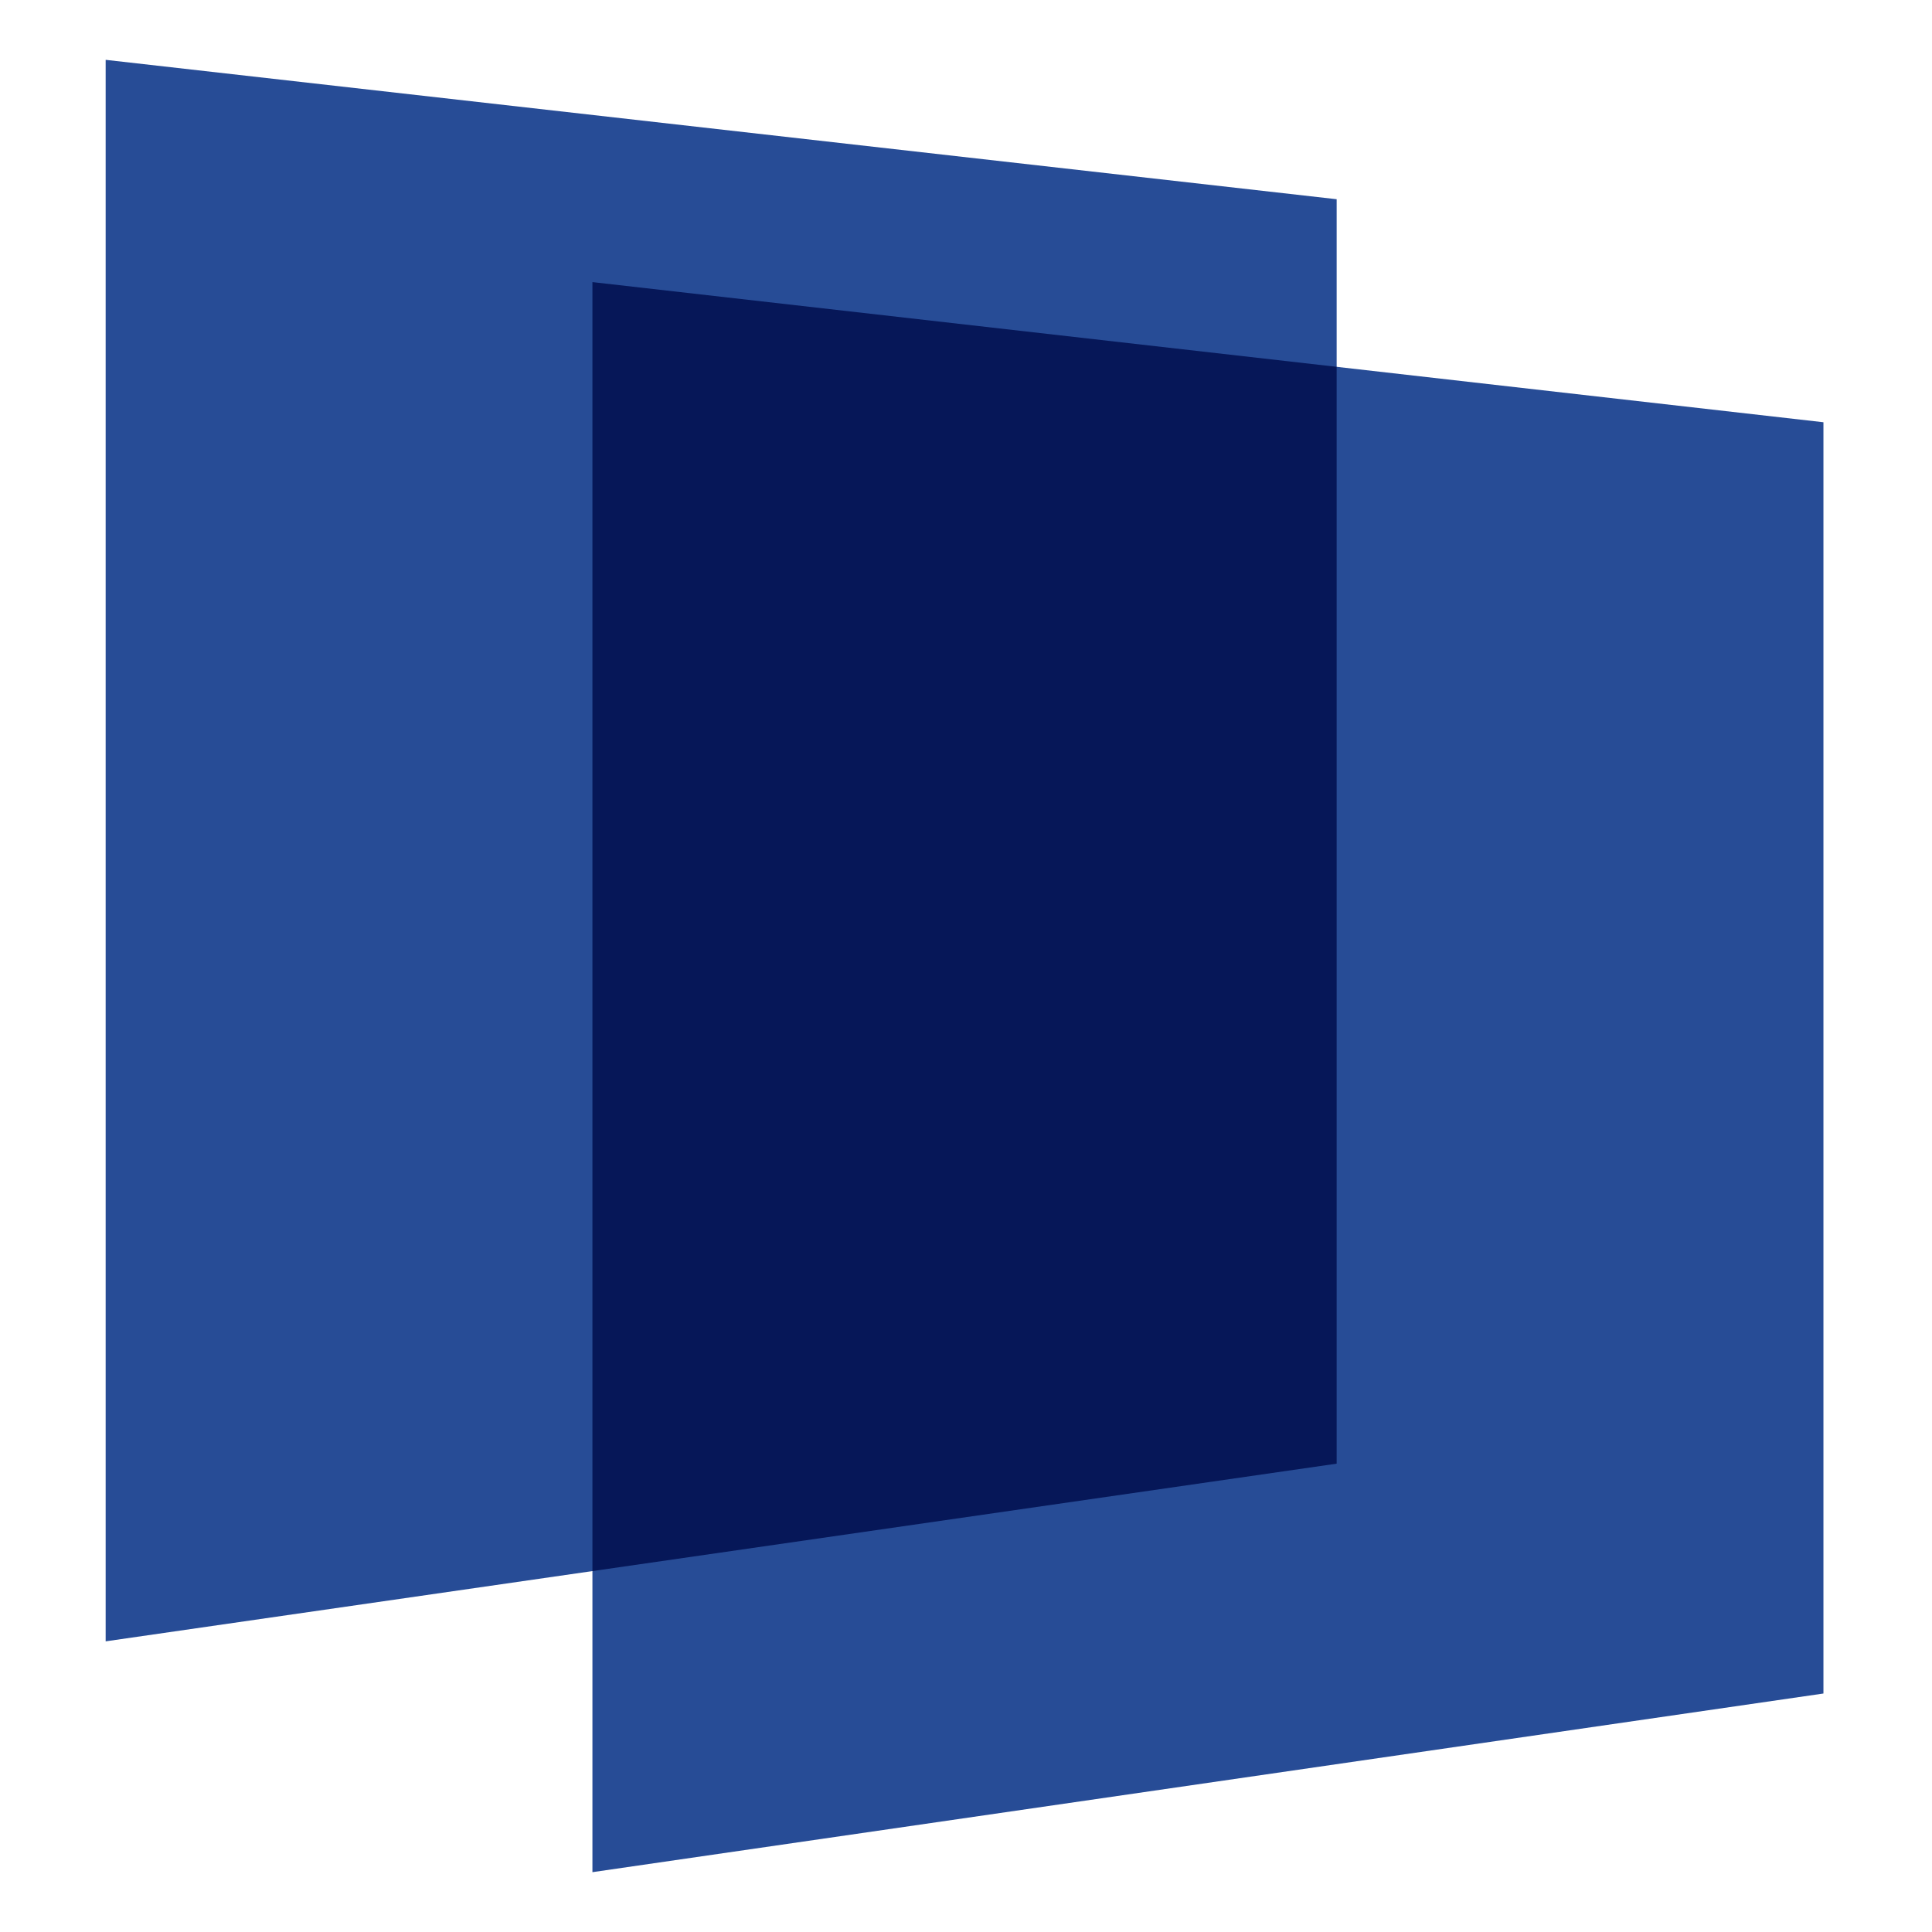
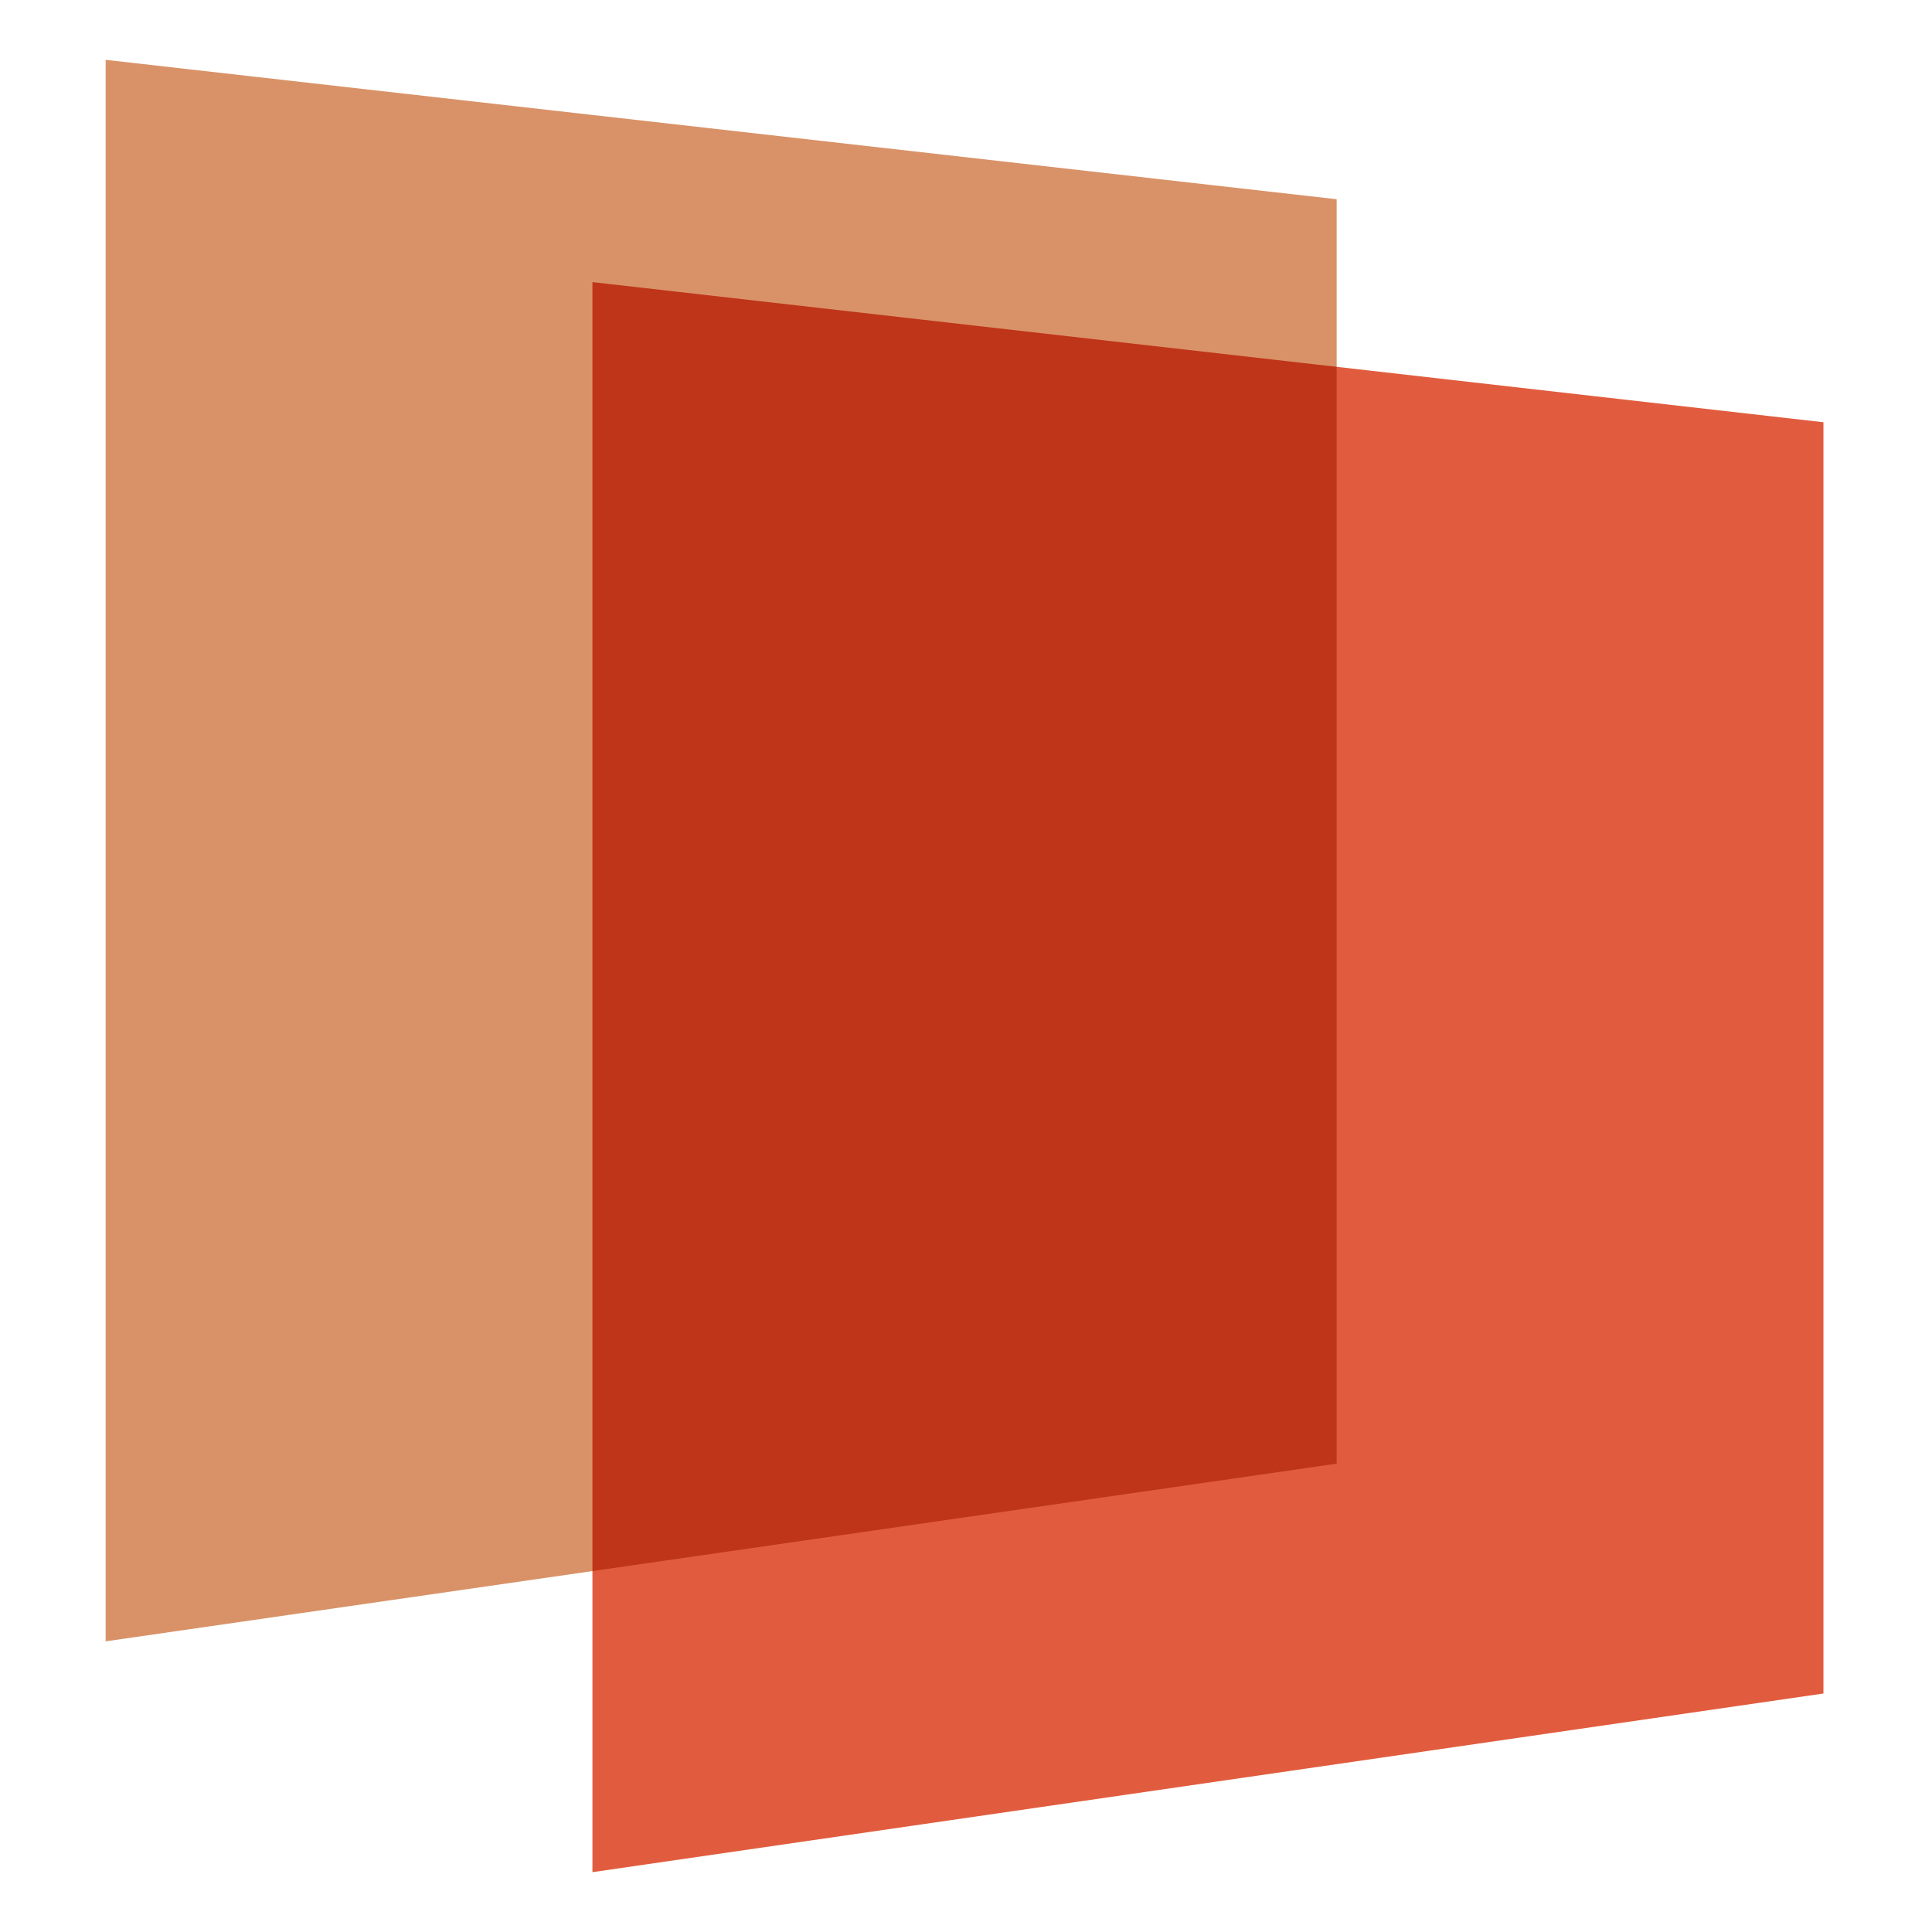
<svg xmlns="http://www.w3.org/2000/svg" width="512" height="512" viewBox="0 0 512 512" fill="none">
  <rect width="512" height="512" fill="white" />
  <g style="mix-blend-mode:multiply">
-     <path d="M28 15.858C136.743 28.171 245.487 40.484 354.23 52.797C354.23 164.493 354.23 276.189 354.23 387.885C245.487 403.572 136.743 419.268 28 434.973C28 295.259 28 155.554 28 15.858Z" fill="#274C96" />
+     <path d="M28 15.858C136.743 28.171 245.487 40.484 354.23 52.797C354.23 164.493 354.23 276.189 354.23 387.885C245.487 403.572 136.743 419.268 28 434.973C28 295.259 28 155.554 28 15.858Z" fill="#d99268" />
  </g>
  <g style="mix-blend-mode:multiply">
-     <path d="M157 74.761C265.743 87.141 374.487 99.52 483.23 111.899C483.23 224.199 483.23 336.499 483.23 448.798C374.487 464.57 265.743 480.351 157 496.142C157 355.672 157 215.212 157 74.761Z" fill="#274C96" />
+     <path d="M157 74.761C265.743 87.141 374.487 99.52 483.23 111.899C483.23 224.199 483.23 336.499 483.23 448.798C374.487 464.57 265.743 480.351 157 496.142C157 355.672 157 215.212 157 74.761Z" fill="#e15c3e" />
  </g>
</svg>
